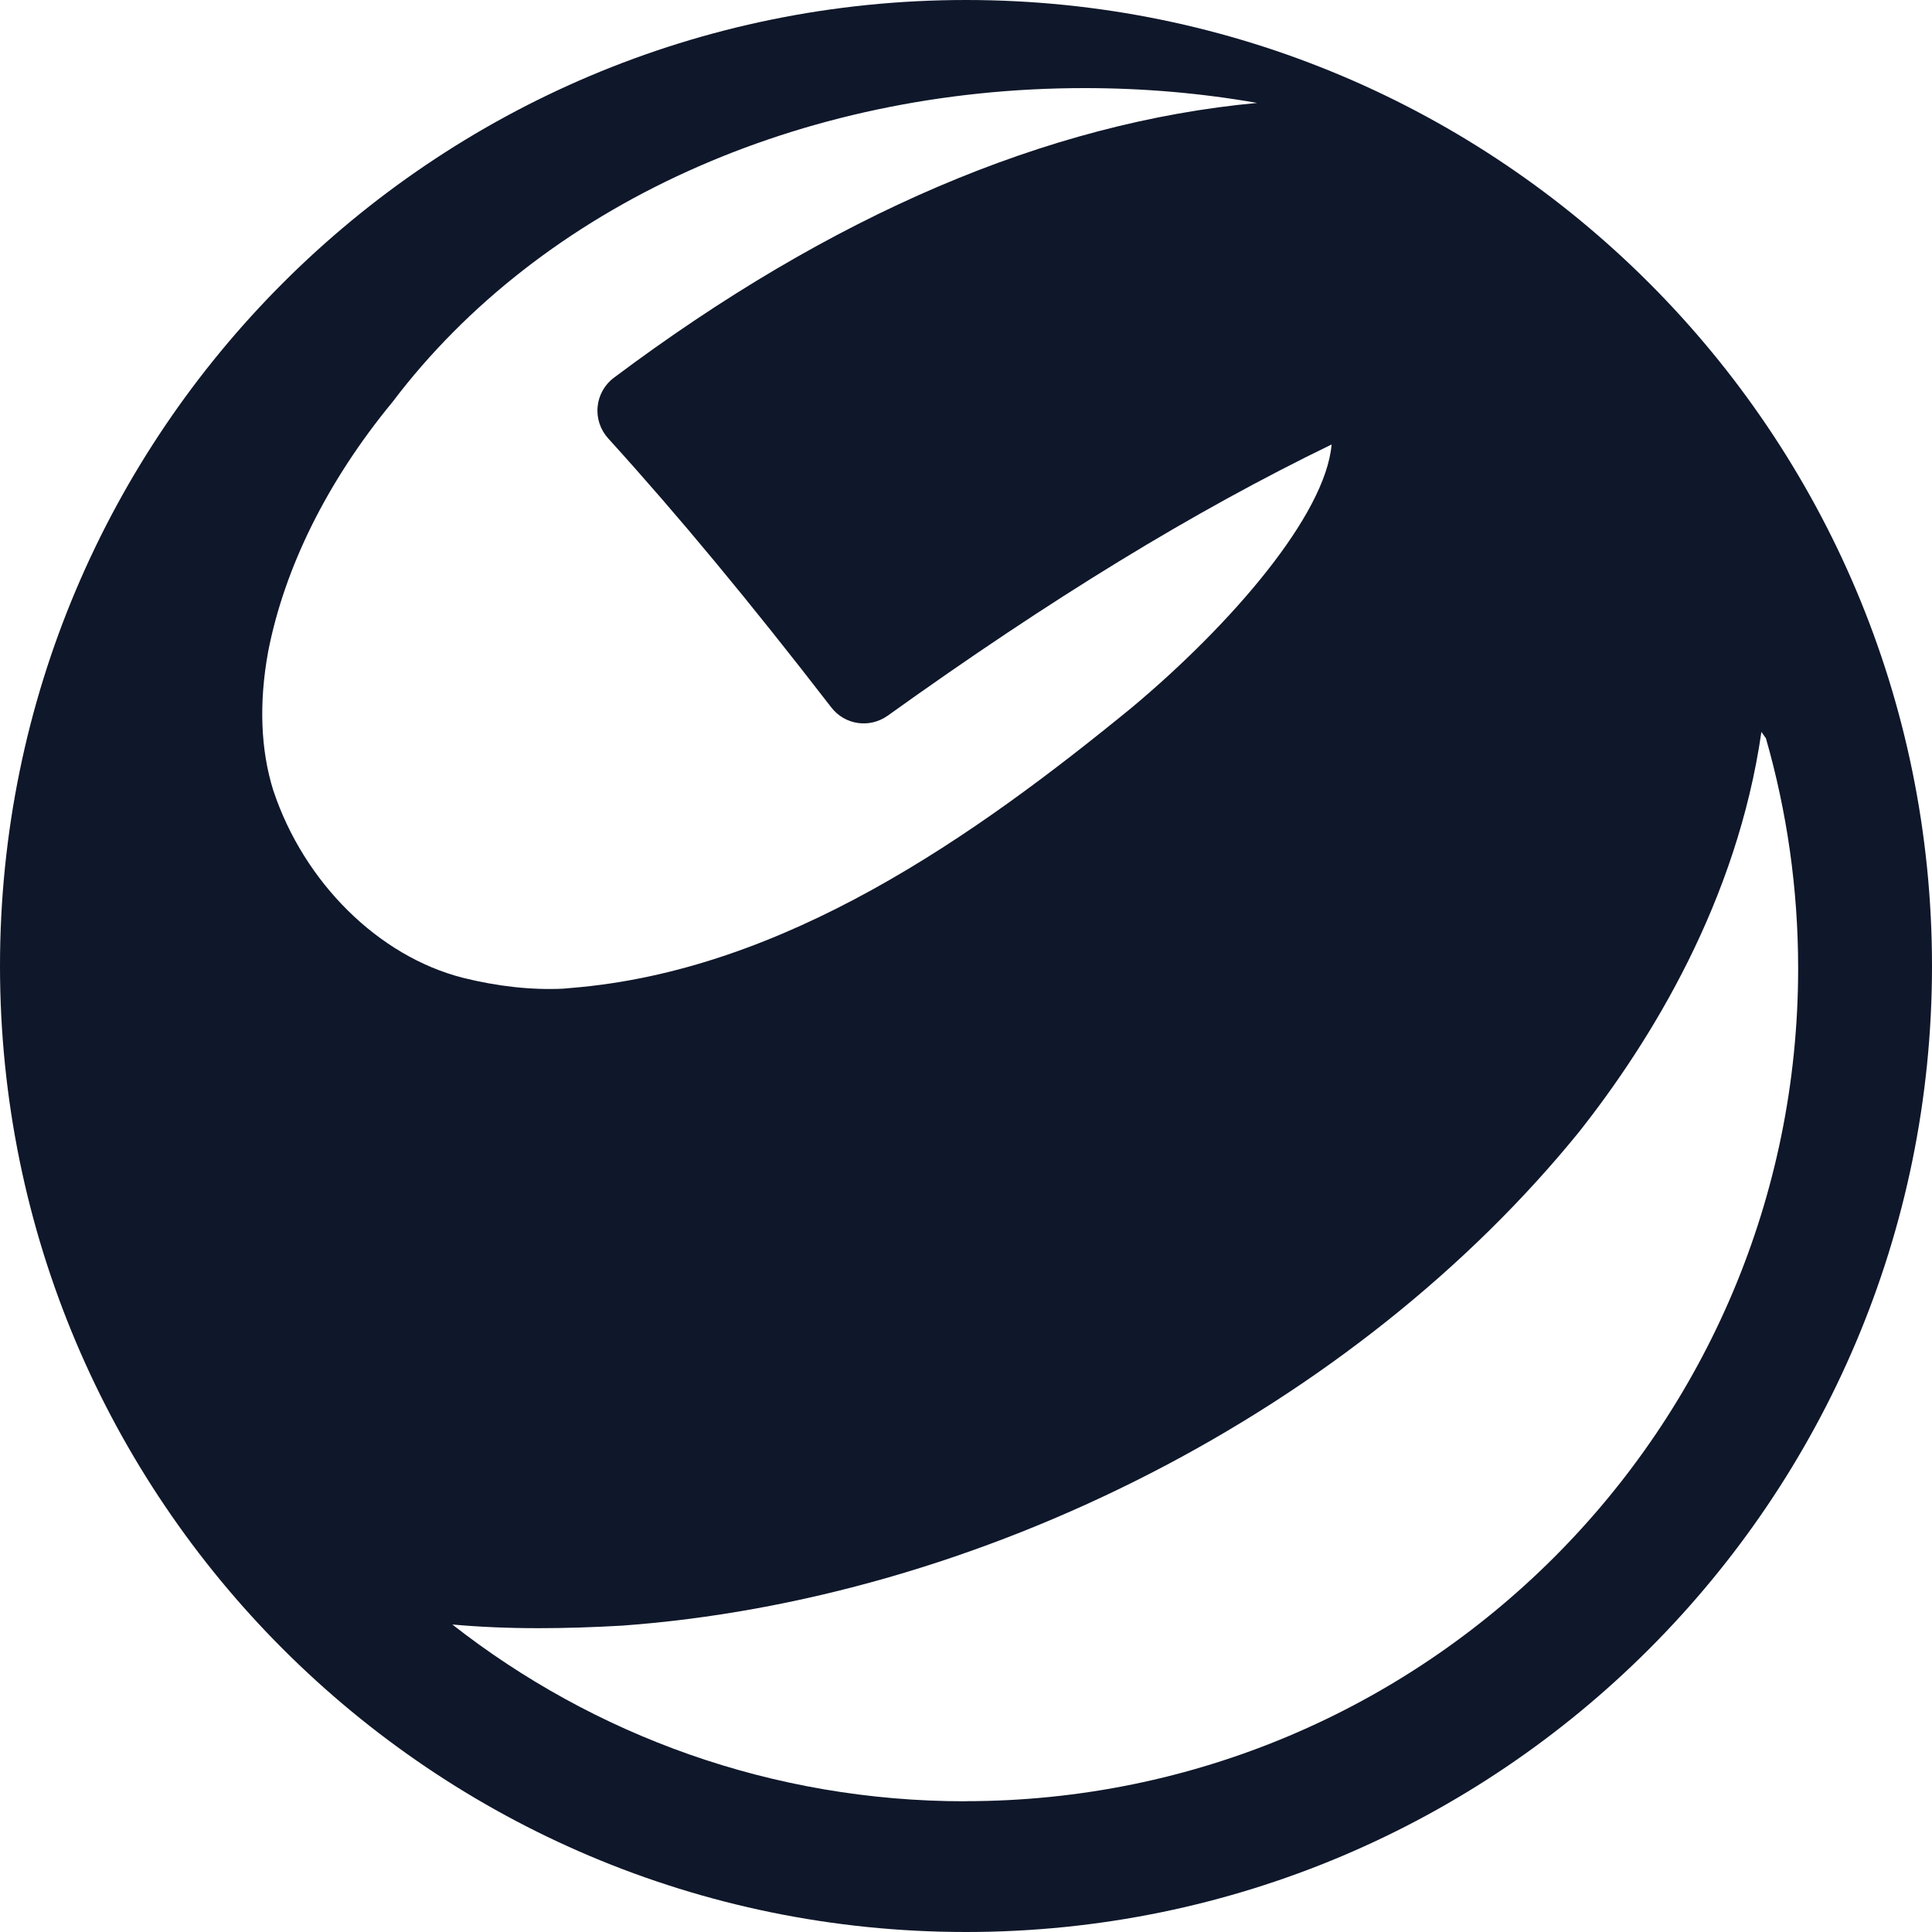
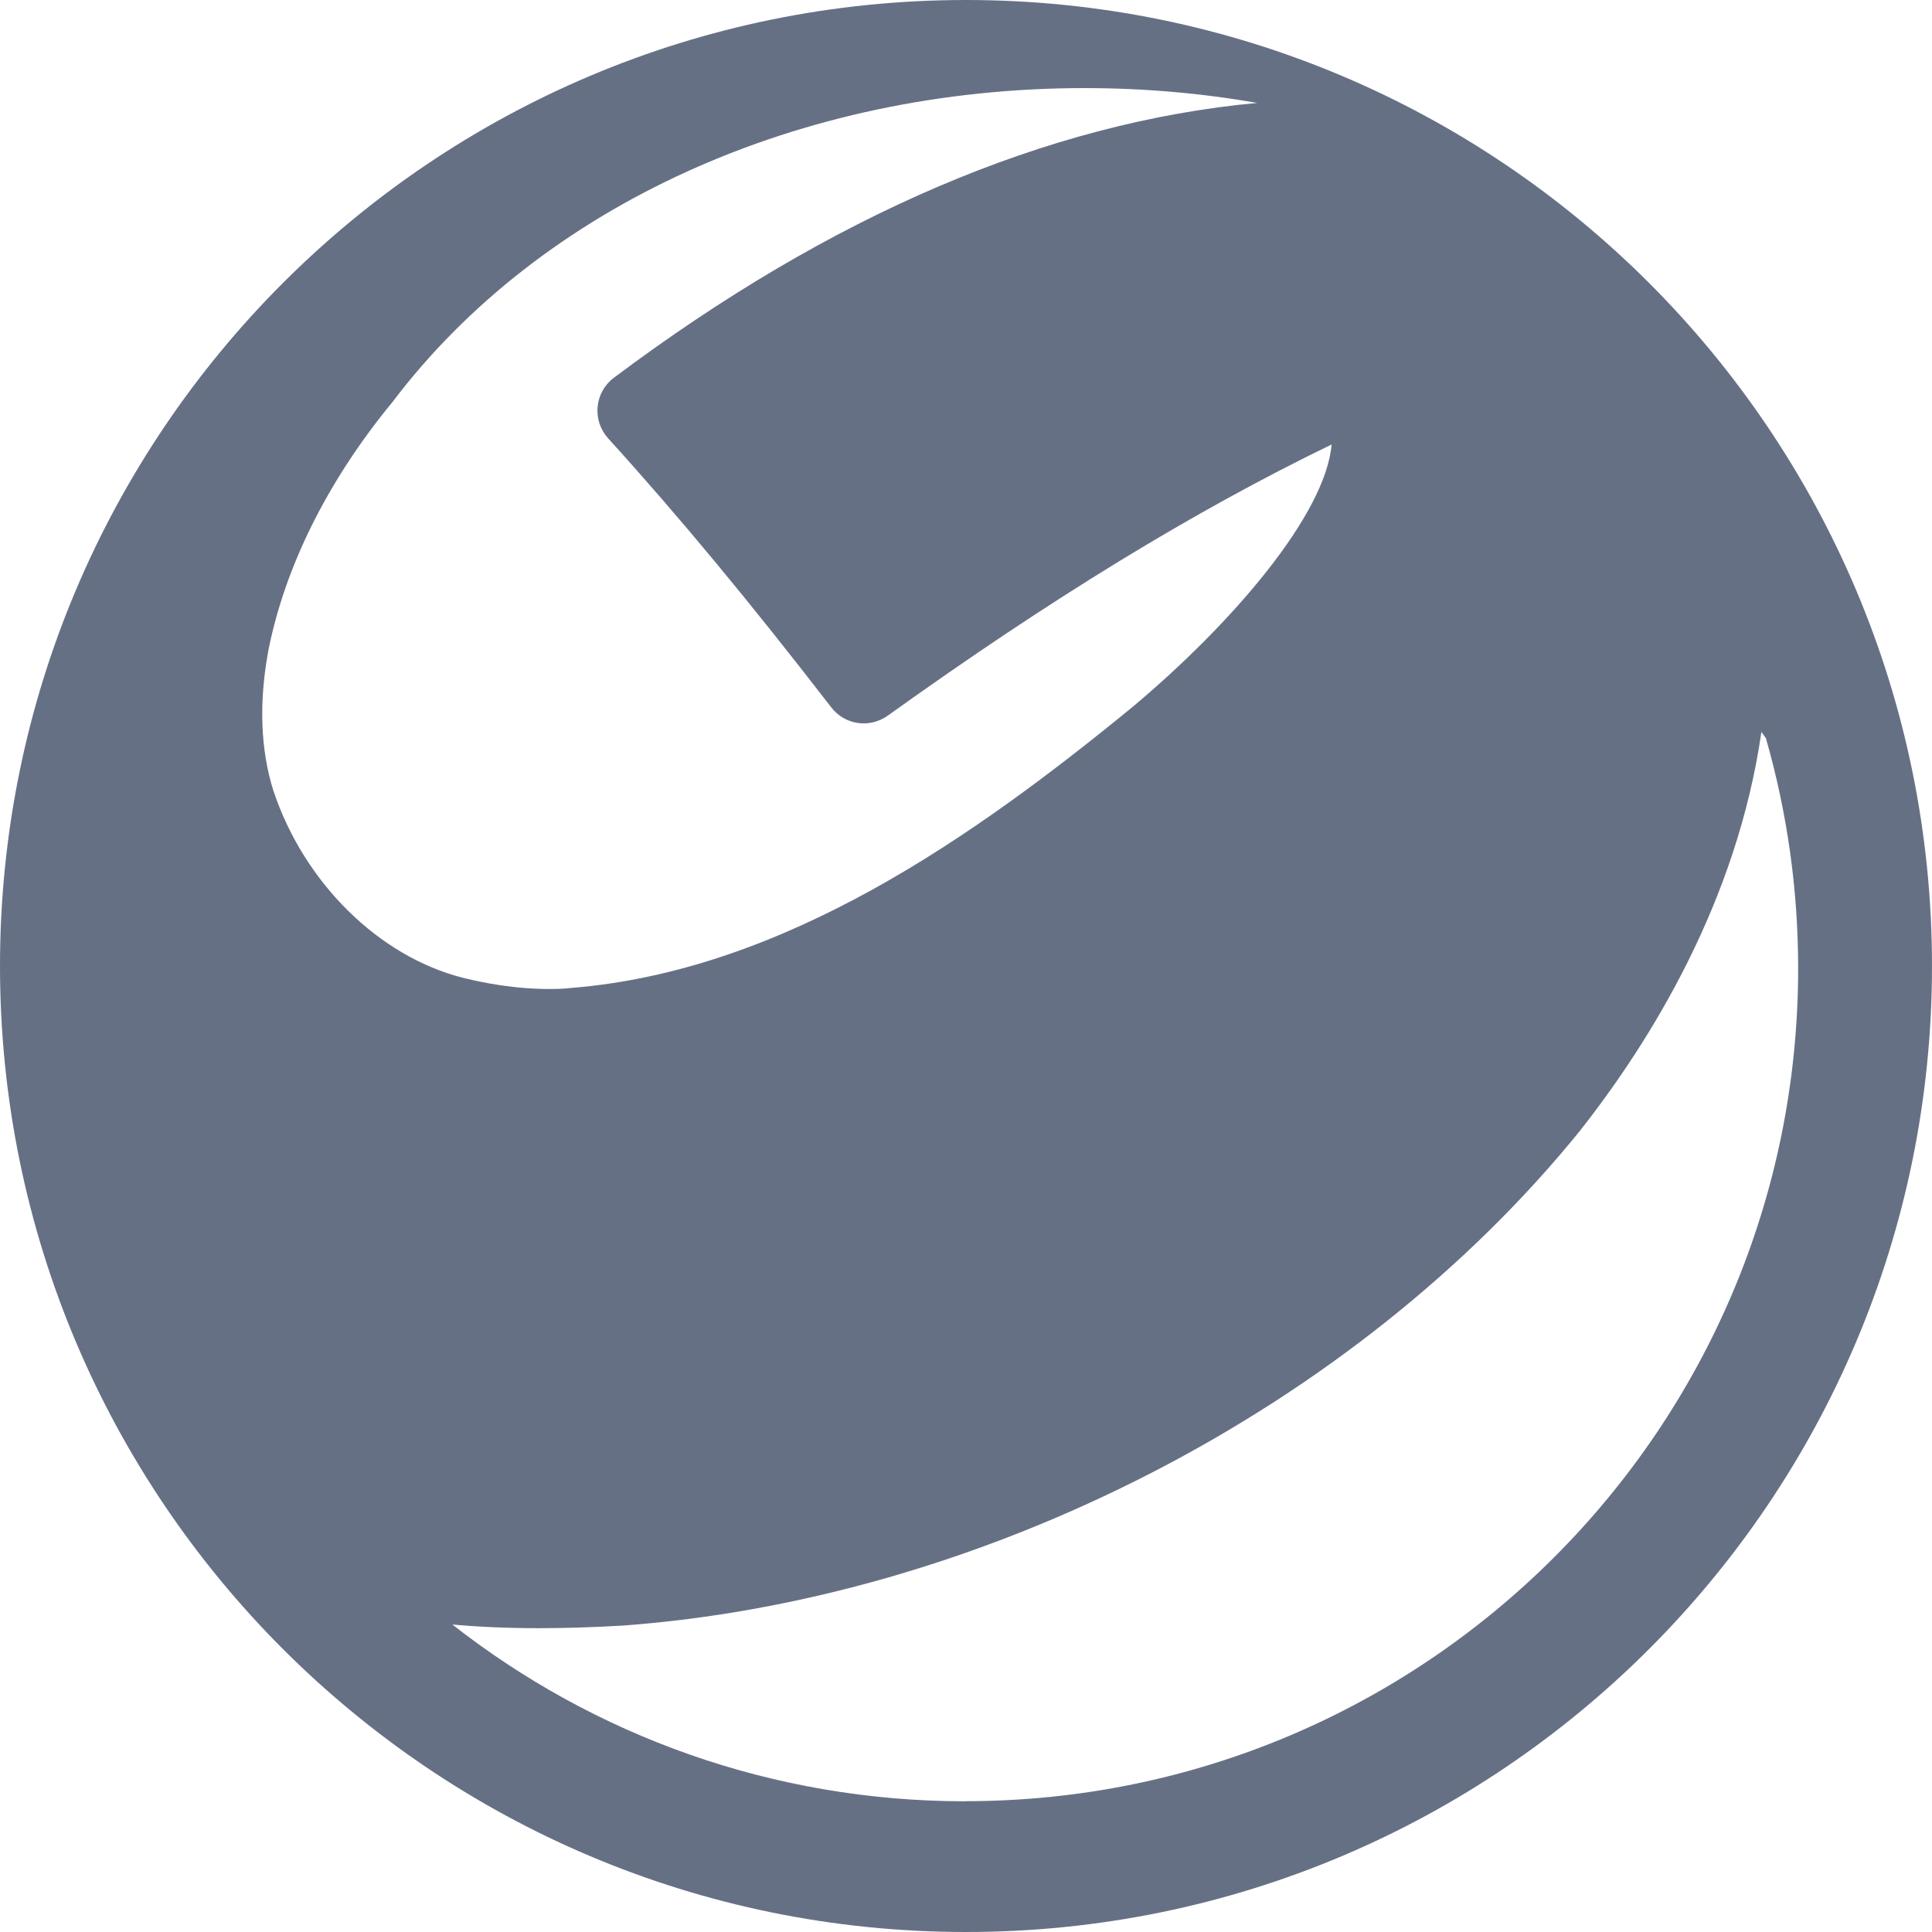
<svg xmlns="http://www.w3.org/2000/svg" viewBox="0 0 1000 1000" role="img" aria-label="GigaChat">
  <style>
-     path { fill: #0f172a; }
+     path { fill: #667085; }
    @media (prefers-color-scheme: dark) {
-       path { fill: #f8fafc; }
+       path { fill: #8a8f98; }
    }
  </style>
  <path fill-rule="evenodd" clip-rule="evenodd" d="M500,0c276.122,0,500,223.84,500,500c0,276.159-223.878,500-500,500C223.877,1000,0,776.122,0,500C0,223.877,223.877,0,500,0z M911.703,378.825c-12.634,87.631-57.181,159.947-94.347,207.003c-57.359,70.656-134.203,131.828-222.384,177.031c-87.225,44.722-181.578,71.888-272.841,78.556c-15.448,0.891-29.795,1.331-43.241,1.331c-16.003,0-30.756-0.641-44.759-1.9c73.181,57.322,165.388,91.5,265.544,91.5l-0.056-0.056c238.069,0,431.1-193,431.1-431.069c0-41.316-5.828-81.256-16.684-119.088C913.256,381.022,912.481,379.9,911.703,378.825z M561.334,45.6c-147.284,0-281.167,60.738-358.128,162.408l-0.488,0.597c-33.271,40.533-55.387,85-63.911,128.608c-4.854,26.531-3.957,50.897,2.713,72.131v-0.056c15.822,47.503,54.306,85.597,97.954,96.788c18.156,4.522,35.61,6.412,51.839,5.672l4.286-0.381C405.947,502.472,504.344,432.931,586.047,366.047c51.131-42.794,100.041-99.415,103.191-135.985C617.947,264.632,544.35,309.612,459.5,370.416c-9.413,6.706-22.241,4.828-29.244-4.288c-42.128-54.541-78.813-98.832-115.531-139.294c-3.997-4.445-5.991-10.406-5.399-16.33c0.556-5.928,3.63-11.417,8.408-14.974C430.228,111.161,542.125,63.357,650.688,53.277C621.572,48.165,591.712,45.601,561.334,45.6z" />
</svg>
